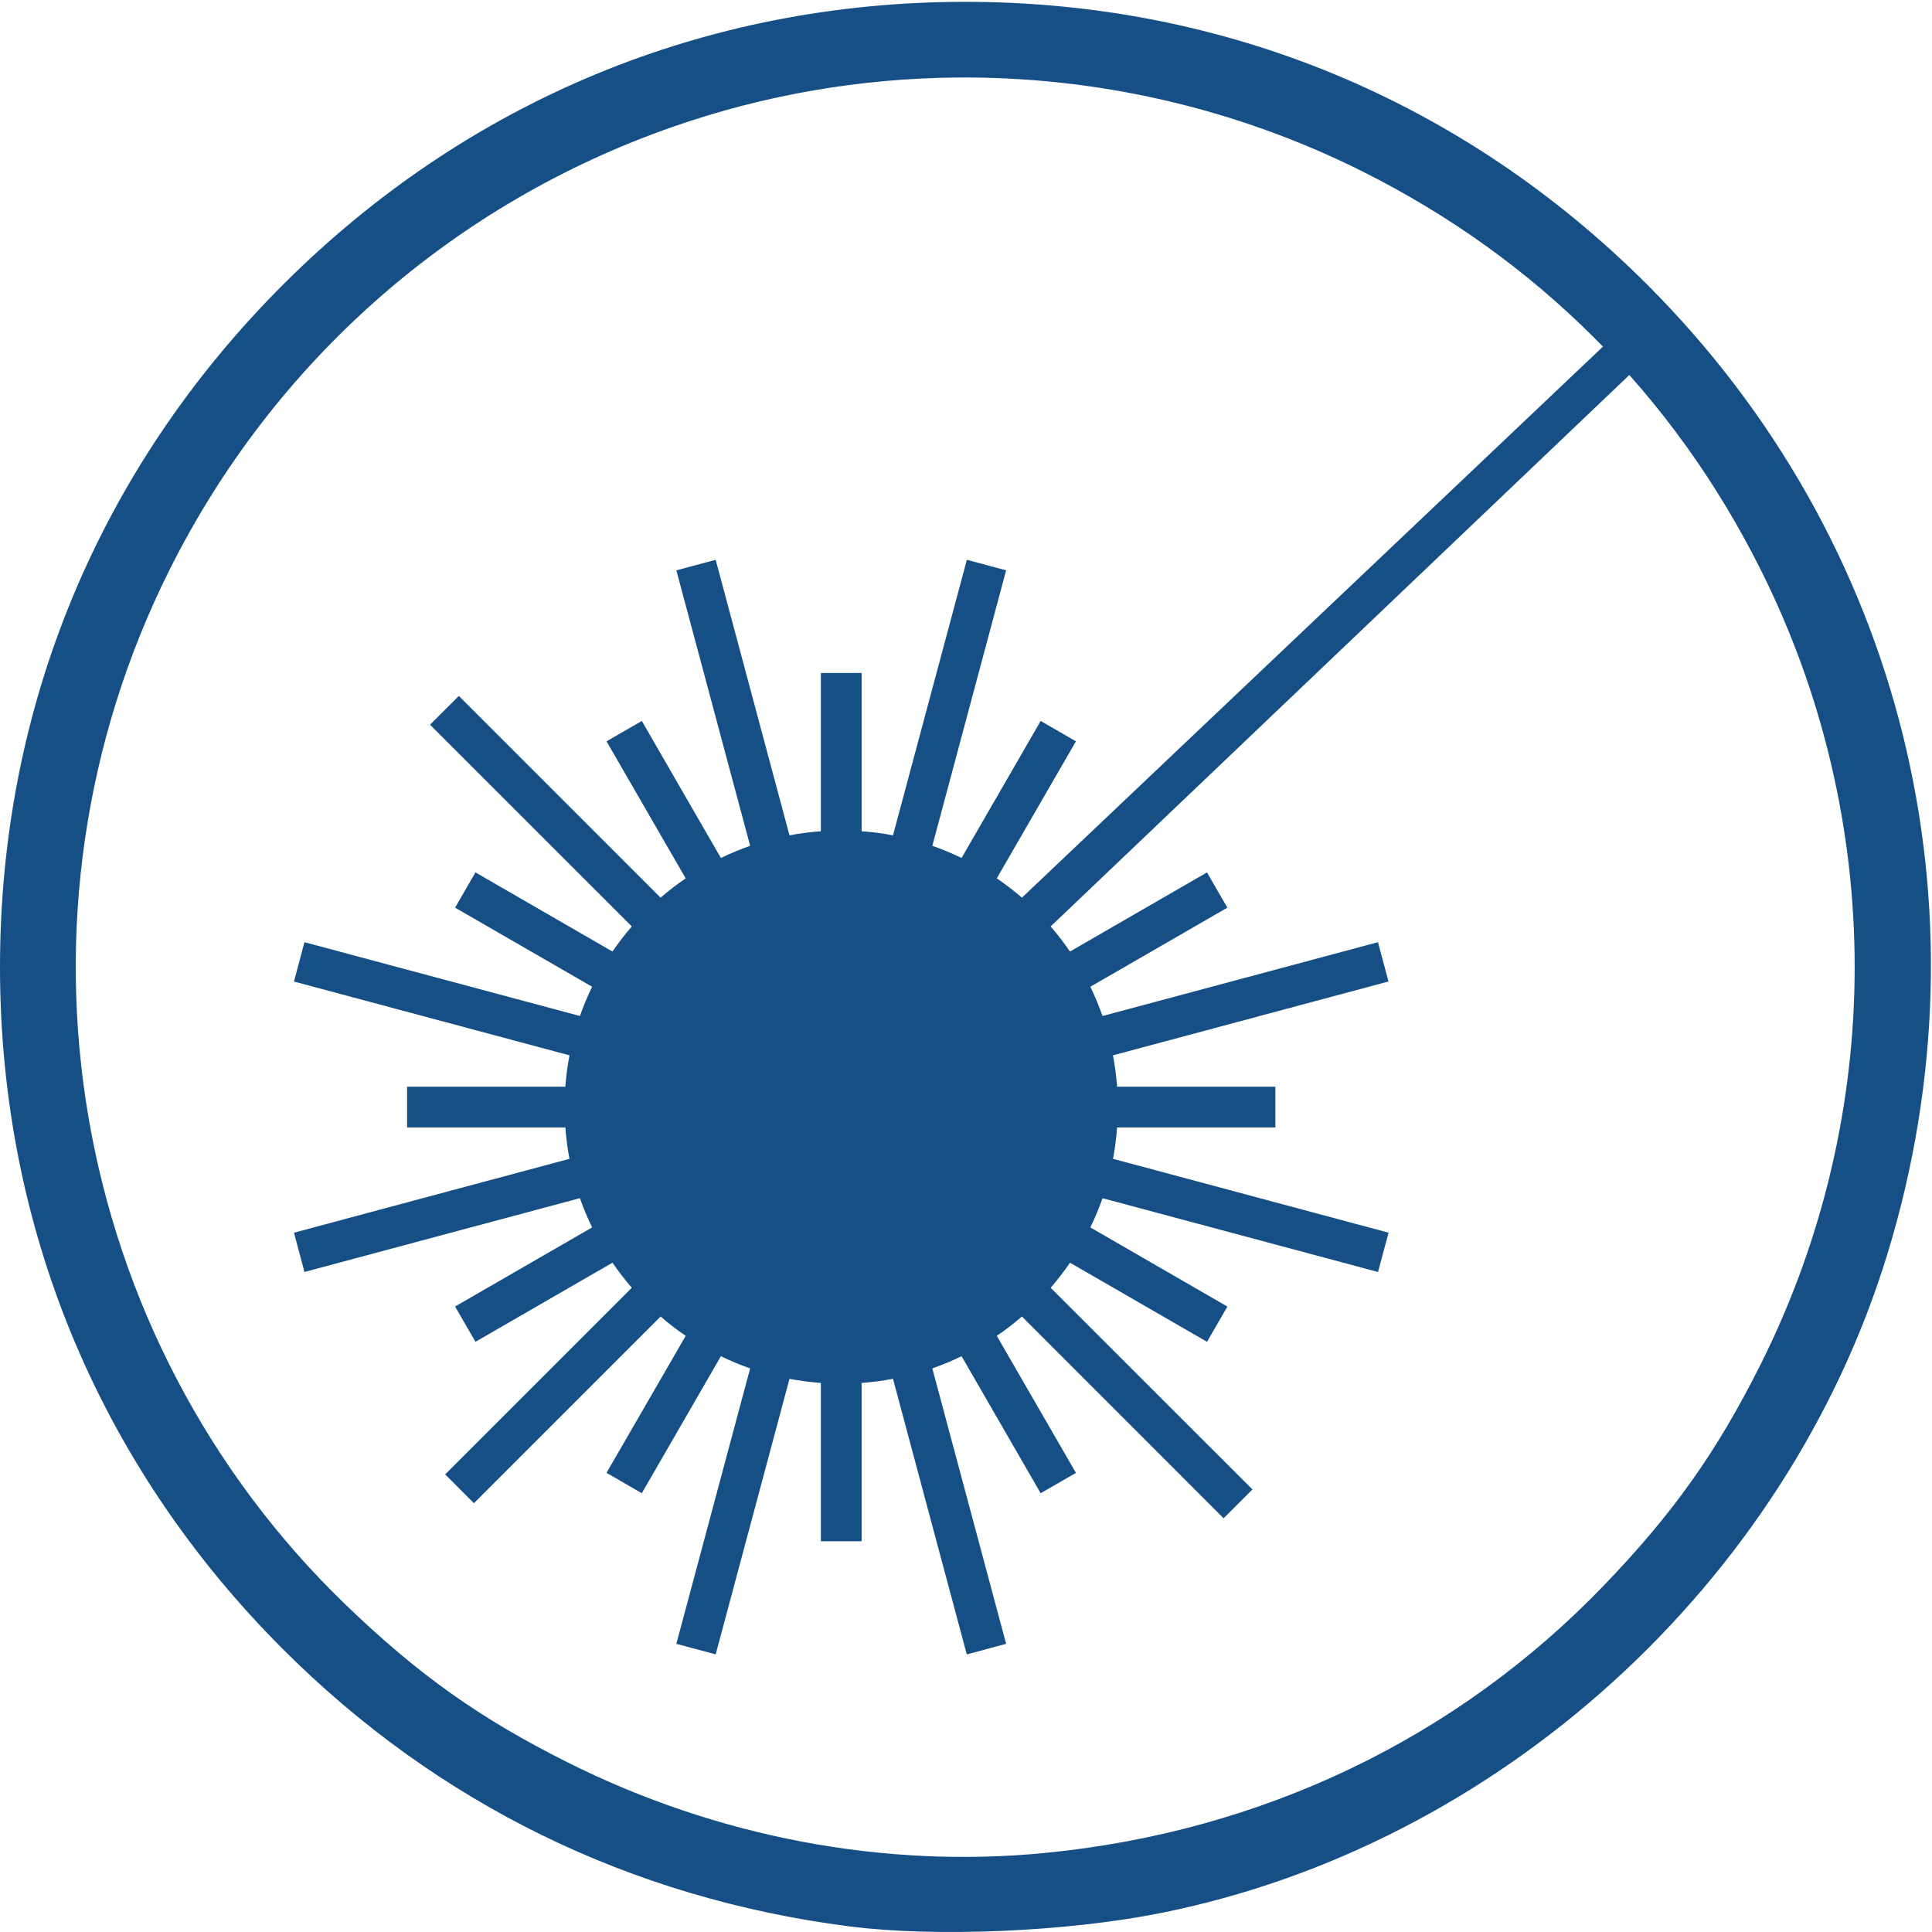
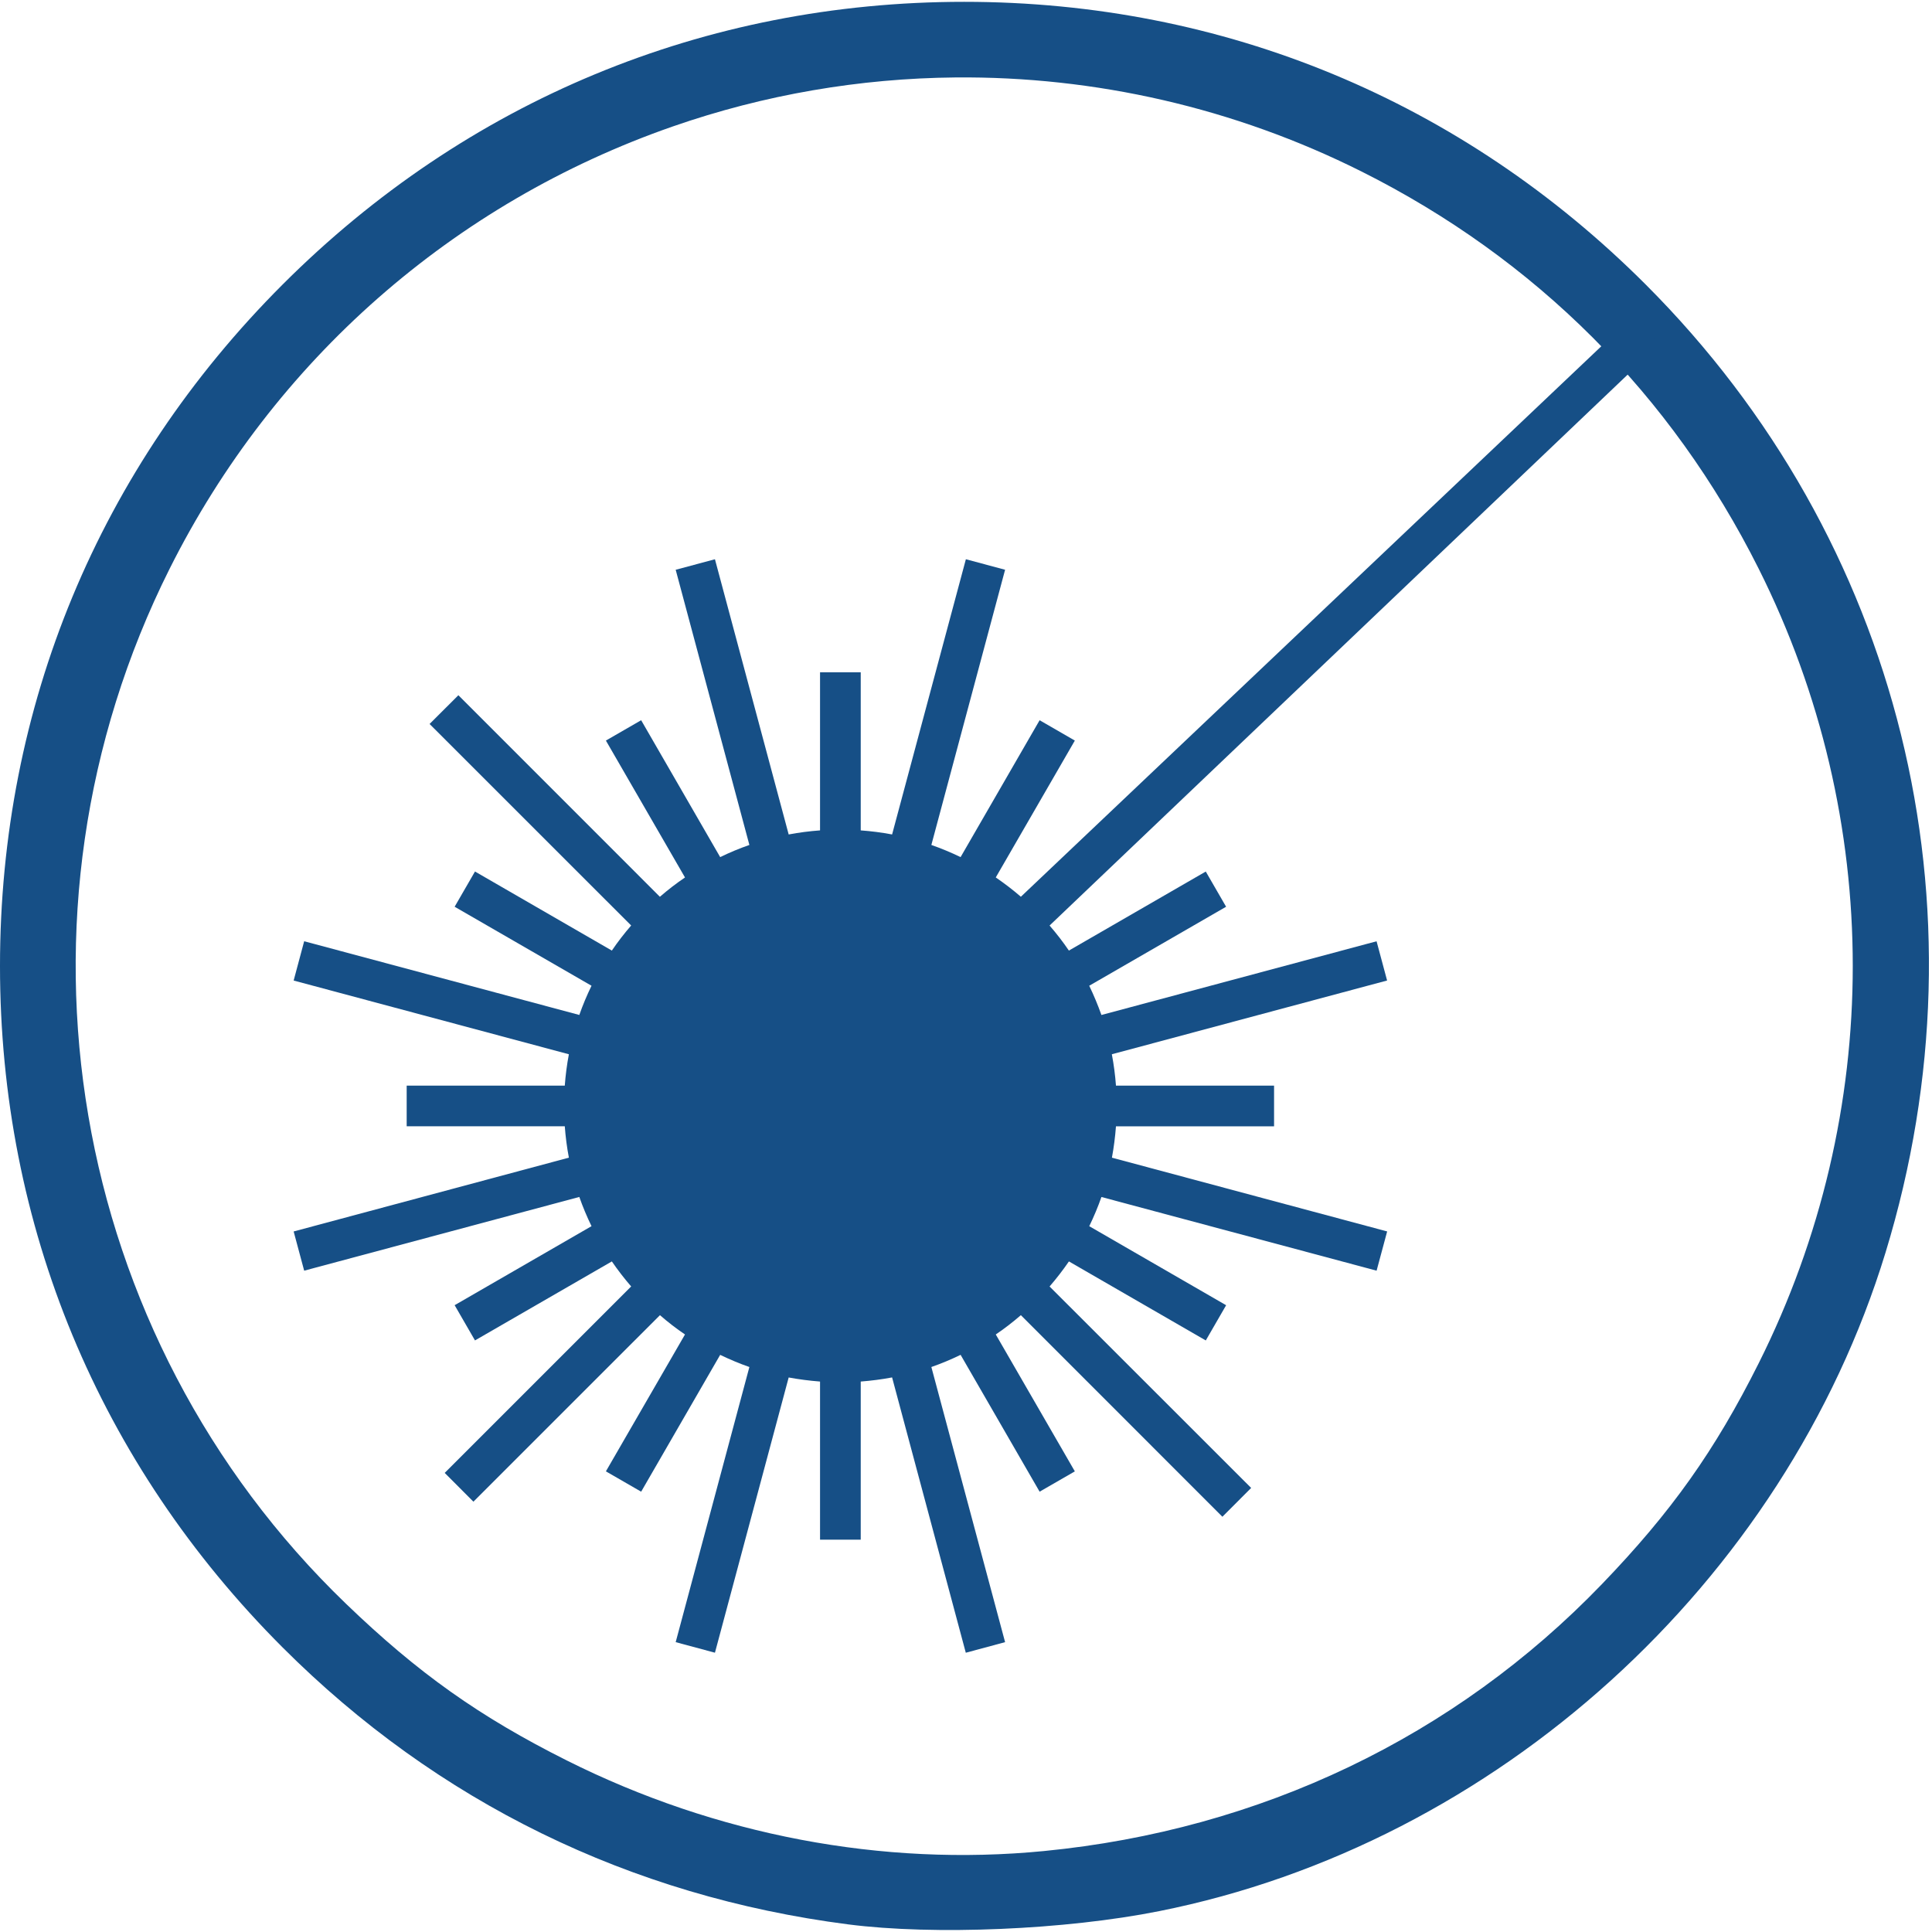
- <svg xmlns="http://www.w3.org/2000/svg" id="svg2" viewBox="0 0 313.679 313.679" height="313.679" width="313.679" y="0px" x="0px" preserveAspectRatio="none" version="1.1">
-   <defs id="defs4" />
-   <rect style="clip-rule:evenodd;display:none;fill:#e7e7e7;fill-rule:evenodd" id="rect3-4" height="263.333" width="334.407" display="none" y="220.363" x="-233.474" />
-   <g transform="matrix(0.6500126,0,0,0.6718737,61.03905,13.82599)" display="none" id="g8-0" style="display:none">
-     <path display="inline" d="m 61.093,319.89 c 6.023,0 11.763,-0.157 17.219,-0.464 0.476,-0.026 0.932,-0.063 1.402,-0.092 0.005,-0.002 0.008,-0.002 0.012,-0.002 13.872,-0.855 25.876,-2.708 35.902,-5.57 0.002,-0.002 0.004,-0.002 0.006,-0.002 1.823,-0.521 3.588,-1.07 5.282,-1.656 1.894,-0.657 2.896,-2.725 2.241,-4.618 -0.656,-1.895 -2.722,-2.899 -4.618,-2.24 -12.734,4.412 -29.535,6.842 -50.125,7.298 -0.002,0 -0.004,0 -0.005,0 -10.477,0.232 -21.93,-0.044 -34.352,-0.843 0,0 0,0 -0.001,0 -0.635,-0.038 -1.259,-0.075 -1.9,-0.118 -1.995,-0.128 -3.731,1.374 -3.869,3.375 -0.136,1.999 1.376,3.73 3.375,3.866 2.537,0.173 5.03,0.321 7.49,0.453 0.392,0.021 0.77,0.034 1.158,0.054 l 0,0 c 7.256,0.366 14.194,0.559 20.783,0.559 z" id="path10-1" style="display:inline;fill:#394d54" />
+ <svg xmlns="http://www.w3.org/2000/svg" width="256pt" height="256pt" viewBox="0 0 256 256" version="1.1">
+   <g id="surface1">
+     <path style=" stroke:none;fill-rule:nonzero;fill:rgb(8.627%,30.98%,52.549%);fill-opacity:1;" d="M 127.754 0.242 C 93.387 0.242 61.809 13.34 37.453 37.695 C 13.098 62.051 0 93.629 0 128 C 0 162.371 13.098 193.945 37.453 218.301 C 57.906 238.754 83.469 251.27 112.398 254.992 C 123.758 256.453 141.172 255.715 153.586 253.238 C 198.277 244.336 236.461 209.719 249.84 165.977 C 263.879 120.082 251.836 71.473 218.059 37.695 C 193.703 13.34 162.125 0.242 127.754 0.242 Z M 126.594 10.262 C 145.082 10.094 163.559 14.281 180.398 22.719 C 203.477 34.281 221.473 52.277 233.035 75.359 C 249.656 108.531 249.656 147.465 233.035 180.637 C 227.238 192.215 221.461 200.352 212.258 209.91 C 192.785 230.141 167.004 242.473 138.328 245.273 C 116.941 247.363 94.871 243.176 75.117 233.277 C 63.539 227.477 55.398 221.703 45.84 212.5 C 8.969 177.004 -0.527 121.27 22.477 75.359 C 36.301 47.762 60.055 26.883 89.141 16.758 C 101.285 12.531 113.941 10.379 126.594 10.262 Z M 126.594 10.262 " />
+     <path style=" stroke:none;fill-rule:nonzero;fill:rgb(8.627%,30.98%,52.549%);fill-opacity:1;" d="M 219.805 45.703 L 216.922 41.387 L 135.27 118.824 C 134.199 117.898 133.09 117.051 131.945 116.266 L 142.422 98.129 L 137.754 95.434 L 127.285 113.57 C 126.02 112.961 124.723 112.422 123.41 111.961 L 133.18 75.496 L 127.984 74.102 L 118.207 110.57 C 116.832 110.309 115.441 110.133 114.051 110.031 L 114.051 89.082 L 108.66 89.082 L 108.66 110.031 C 107.266 110.133 105.887 110.309 104.504 110.57 L 94.734 74.105 L 89.531 75.496 L 99.297 111.961 C 97.984 112.418 96.691 112.957 95.426 113.57 L 84.957 95.434 L 80.285 98.129 L 90.766 116.27 C 89.617 117.047 88.508 117.898 87.438 118.828 L 60.738 92.121 L 56.922 95.93 L 83.633 122.633 C 82.707 123.703 81.852 124.809 81.074 125.957 L 62.938 115.48 L 60.242 120.148 L 78.379 130.617 C 77.766 131.883 77.219 133.176 76.762 134.488 L 40.305 124.719 L 38.91 129.926 L 75.379 139.695 C 75.117 141.066 74.941 142.461 74.836 143.852 L 53.887 143.852 L 53.887 149.238 L 74.836 149.238 C 74.941 150.633 75.117 152.023 75.379 153.395 L 38.91 163.176 L 40.305 168.371 L 76.762 158.602 C 77.223 159.914 77.766 161.211 78.379 162.473 L 60.242 172.945 L 62.938 177.613 L 81.074 167.145 C 81.852 168.281 82.707 169.391 83.633 170.461 L 58.926 195.168 L 62.73 198.98 L 87.449 174.266 C 88.508 175.195 89.617 176.047 90.766 176.824 L 80.285 194.961 L 84.957 197.656 L 95.426 179.527 C 96.691 180.133 97.984 180.68 99.297 181.137 L 89.531 217.594 L 94.734 218.992 L 104.504 182.523 C 105.875 182.777 107.266 182.953 108.66 183.062 L 108.66 204.012 L 114.051 204.012 L 114.051 183.062 C 115.441 182.953 116.832 182.777 118.207 182.516 L 127.973 218.996 L 133.18 217.594 L 123.41 181.137 C 124.723 180.68 126.02 180.137 127.285 179.523 L 137.754 197.656 L 142.422 194.965 L 131.945 176.824 C 133.094 176.047 134.199 175.195 135.27 174.266 L 161.973 200.977 L 165.785 197.16 L 139.074 170.465 C 140 169.395 140.855 168.285 141.637 167.145 L 159.773 177.617 L 162.469 172.949 L 144.332 162.477 C 144.945 161.211 145.488 159.914 145.945 158.609 L 182.406 168.371 L 183.805 163.172 L 147.336 153.398 C 147.59 152.023 147.766 150.633 147.871 149.242 L 168.82 149.242 L 168.82 143.852 L 147.871 143.852 C 147.766 142.461 147.59 141.074 147.324 139.695 L 183.797 129.922 L 182.402 124.723 L 145.945 134.492 C 145.477 133.176 144.941 131.887 144.328 130.617 L 162.465 120.148 L 159.77 115.484 L 141.633 125.957 C 140.855 124.812 140 123.703 139.074 122.637 Z M 219.805 45.703 " />
  </g>
-   <rect style="clip-rule:evenodd;display:none;fill:#e7e7e7;fill-rule:evenodd" id="rect3" height="263.333" width="334.407" display="none" y="220.363" x="-233.474" />
-   <g transform="matrix(0.6500125,0,0,0.6718737,61.03905,13.82599)" display="none" id="g8" style="display:none">
-     <path display="inline" d="m 61.093,319.89 c 6.023,0 11.763,-0.157 17.219,-0.464 0.476,-0.026 0.932,-0.063 1.402,-0.092 0.005,-0.002 0.008,-0.002 0.012,-0.002 13.872,-0.855 25.876,-2.708 35.902,-5.57 0.002,-0.002 0.004,-0.002 0.006,-0.002 1.823,-0.521 3.588,-1.07 5.282,-1.656 1.894,-0.657 2.896,-2.725 2.241,-4.618 -0.656,-1.895 -2.722,-2.899 -4.618,-2.24 -12.734,4.412 -29.535,6.842 -50.125,7.298 -0.002,0 -0.004,0 -0.005,0 -10.477,0.232 -21.93,-0.044 -34.352,-0.843 0,0 0,0 -0.001,0 -0.635,-0.038 -1.259,-0.075 -1.9,-0.118 -1.995,-0.128 -3.731,1.374 -3.869,3.375 -0.136,1.999 1.376,3.73 3.375,3.866 2.537,0.173 5.03,0.321 7.49,0.453 0.392,0.021 0.77,0.034 1.158,0.054 l 0,0 c 7.256,0.366 14.194,0.559 20.783,0.559 z" id="path10" style="display:inline;fill:#394d54" />
-   </g>
-   <rect x="-607.147" y="203.192" display="none" width="334.407" height="263.333" id="rect3-4-2" style="clip-rule:evenodd;display:none;fill:#e7e7e7;fill-rule:evenodd" />
-   <g style="display:none" id="g8-0-6" display="none" transform="matrix(0.6500126,0,0,0.6718737,-312.6343,-3.344426)">
-     <path style="display:inline;fill:#394d54" id="path10-1-2" d="m 61.093,319.89 c 6.023,0 11.763,-0.157 17.219,-0.464 0.476,-0.026 0.932,-0.063 1.402,-0.092 0.005,-0.002 0.008,-0.002 0.012,-0.002 13.872,-0.855 25.876,-2.708 35.902,-5.57 0.002,-0.002 0.004,-0.002 0.006,-0.002 1.823,-0.521 3.588,-1.07 5.282,-1.656 1.894,-0.657 2.896,-2.725 2.241,-4.618 -0.656,-1.895 -2.722,-2.899 -4.618,-2.24 -12.734,4.412 -29.535,6.842 -50.125,7.298 -0.002,0 -0.004,0 -0.005,0 -10.477,0.232 -21.93,-0.044 -34.352,-0.843 0,0 0,0 -0.001,0 -0.635,-0.038 -1.259,-0.075 -1.9,-0.118 -1.995,-0.128 -3.731,1.374 -3.869,3.375 -0.136,1.999 1.376,3.73 3.375,3.866 2.537,0.173 5.03,0.321 7.49,0.453 0.392,0.021 0.77,0.034 1.158,0.054 l 0,0 c 7.256,0.366 14.194,0.559 20.783,0.559 z" display="inline" />
-   </g>
-   <rect x="-607.147" y="203.192" display="none" width="334.407" height="263.333" id="rect3-5" style="clip-rule:evenodd;display:none;fill:#e7e7e7;fill-rule:evenodd" />
-   <g style="display:none" id="g8-7" display="none" transform="matrix(0.6500125,0,0,0.6718737,-312.6343,-3.344426)">
-     <path style="display:inline;fill:#394d54" id="path10-5" d="m 61.093,319.89 c 6.023,0 11.763,-0.157 17.219,-0.464 0.476,-0.026 0.932,-0.063 1.402,-0.092 0.005,-0.002 0.008,-0.002 0.012,-0.002 13.872,-0.855 25.876,-2.708 35.902,-5.57 0.002,-0.002 0.004,-0.002 0.006,-0.002 1.823,-0.521 3.588,-1.07 5.282,-1.656 1.894,-0.657 2.896,-2.725 2.241,-4.618 -0.656,-1.895 -2.722,-2.899 -4.618,-2.24 -12.734,4.412 -29.535,6.842 -50.125,7.298 -0.002,0 -0.004,0 -0.005,0 -10.477,0.232 -21.93,-0.044 -34.352,-0.843 0,0 0,0 -0.001,0 -0.635,-0.038 -1.259,-0.075 -1.9,-0.118 -1.995,-0.128 -3.731,1.374 -3.869,3.375 -0.136,1.999 1.376,3.73 3.375,3.866 2.537,0.173 5.03,0.321 7.49,0.453 0.392,0.021 0.77,0.034 1.158,0.054 l 0,0 c 7.256,0.366 14.194,0.559 20.783,0.559 z" display="inline" />
-   </g>
-   <rect style="clip-rule:evenodd;display:none;fill:#e7e7e7;fill-rule:evenodd" id="rect3-4-9" height="166.724" width="211.723" display="none" y="171.791" x="-141.36" />
-   <g transform="matrix(0.4115422,0,0,0.4253831,45.10456,41.0268)" display="none" id="g8-0-9" style="display:none">
-     <path display="inline" d="m 61.093,319.89 c 6.023,0 11.763,-0.157 17.219,-0.464 0.476,-0.026 0.932,-0.063 1.402,-0.092 0.005,-0.002 0.008,-0.002 0.012,-0.002 13.872,-0.855 25.876,-2.708 35.902,-5.57 0.002,-0.002 0.004,-0.002 0.006,-0.002 1.823,-0.521 3.588,-1.07 5.282,-1.656 1.894,-0.657 2.896,-2.725 2.241,-4.618 -0.656,-1.895 -2.722,-2.899 -4.618,-2.24 -12.734,4.412 -29.535,6.842 -50.125,7.298 -0.002,0 -0.004,0 -0.005,0 -10.477,0.232 -21.93,-0.044 -34.352,-0.843 0,0 0,0 -0.001,0 -0.635,-0.038 -1.259,-0.075 -1.9,-0.118 -1.995,-0.128 -3.731,1.374 -3.869,3.375 -0.136,1.999 1.376,3.73 3.375,3.866 2.537,0.173 5.03,0.321 7.49,0.453 0.392,0.021 0.77,0.034 1.158,0.054 l 0,0 c 7.256,0.366 14.194,0.559 20.783,0.559 z" id="path10-1-0" style="display:inline;fill:#394d54" />
-   </g>
-   <rect style="clip-rule:evenodd;display:none;fill:#e7e7e7;fill-rule:evenodd" id="rect3-7" height="166.724" width="211.723" display="none" y="171.791" x="-141.36" />
-   <g transform="matrix(0.4115422,0,0,0.4253831,45.10456,41.0268)" display="none" id="g8-8" style="display:none">
-     <path display="inline" d="m 61.093,319.89 c 6.023,0 11.763,-0.157 17.219,-0.464 0.476,-0.026 0.932,-0.063 1.402,-0.092 0.005,-0.002 0.008,-0.002 0.012,-0.002 13.872,-0.855 25.876,-2.708 35.902,-5.57 0.002,-0.002 0.004,-0.002 0.006,-0.002 1.823,-0.521 3.588,-1.07 5.282,-1.656 1.894,-0.657 2.896,-2.725 2.241,-4.618 -0.656,-1.895 -2.722,-2.899 -4.618,-2.24 -12.734,4.412 -29.535,6.842 -50.125,7.298 -0.002,0 -0.004,0 -0.005,0 -10.477,0.232 -21.93,-0.044 -34.352,-0.843 0,0 0,0 -0.001,0 -0.635,-0.038 -1.259,-0.075 -1.9,-0.118 -1.995,-0.128 -3.731,1.374 -3.869,3.375 -0.136,1.999 1.376,3.73 3.375,3.866 2.537,0.173 5.03,0.321 7.49,0.453 0.392,0.021 0.77,0.034 1.158,0.054 l 0,0 c 7.256,0.366 14.194,0.559 20.783,0.559 z" id="path10-4" style="display:inline;fill:#394d54" />
-   </g>
-   <path style="fill:#164f86;fill-opacity:1;stroke:none" d="M 156.7,0.298 C 114.542,0.298 75.813,16.36 45.938,46.235 16.064,76.109 0,114.84 0,156.998 c 0,42.158 16.064,80.887 45.938,110.762 25.086,25.086 56.44,40.436 91.924,45.003 13.933,1.793 35.294,0.885 50.521,-2.149 C 243.198,299.693 290.032,257.234 306.445,203.581 323.665,147.288 308.895,87.666 267.464,46.235 237.589,16.36 198.858,0.298 156.7,0.298 Z M 155.274,12.587 c 22.678,-0.206 45.339,4.929 65.994,15.278 28.308,14.182 50.384,36.258 64.566,64.566 20.386,40.691 20.386,88.442 0,129.133 -7.114,14.199 -14.2,24.182 -25.486,35.905 -23.885,24.811 -55.509,39.939 -90.679,43.375 -26.234,2.563 -53.305,-2.576 -77.534,-14.714 C 77.935,279.016 67.951,271.932 56.227,260.646 11.001,217.108 -0.645,148.744 27.568,92.431 44.527,58.581 73.66,32.974 109.339,20.555 c 14.895,-5.184 30.419,-7.826 45.935,-7.967 z" id="path4212" />
-   <path style="fill:#164f86;fill-opacity:1" d="m 269.602,56.059 -3.534,-5.294 -100.15,94.98 c -1.313,-1.134 -2.674,-2.177 -4.081,-3.14 l 12.854,-22.245 -5.728,-3.307 -12.841,22.247 c -1.55,-0.746 -3.138,-1.409 -4.749,-1.974 L 163.353,92.599 156.979,90.892 144.986,135.623 c -1.683,-0.322 -3.39,-0.537 -5.097,-0.661 l 0,-25.695 -6.613,0 0,25.695 c -1.707,0.125 -3.4,0.34 -5.097,0.661 l -11.981,-44.729 -6.386,1.707 11.981,44.727 c -1.61,0.559 -3.199,1.222 -4.749,1.974 l -12.841,-22.247 -5.728,3.307 12.854,22.251 c -1.409,0.951 -2.769,1.999 -4.081,3.134 l -32.75,-32.754 -4.679,4.671 32.762,32.754 c -1.134,1.311 -2.183,2.666 -3.141,4.073 l -22.245,-12.848 -3.307,5.724 22.247,12.841 c -0.752,1.55 -1.421,3.14 -1.98,4.749 l -44.721,-11.983 -1.707,6.386 44.731,11.983 c -0.322,1.683 -0.537,3.392 -0.668,5.097 l -25.695,0 0,6.611 25.695,0 c 0.131,1.709 0.346,3.414 0.668,5.097 l -44.731,11.995 1.707,6.373 44.721,-11.983 c 0.561,1.61 1.228,3.199 1.98,4.749 l -22.247,12.843 3.307,5.728 22.245,-12.841 c 0.955,1.395 2.007,2.756 3.141,4.069 l -30.303,30.301 4.667,4.679 30.315,-30.315 c 1.301,1.14 2.662,2.185 4.069,3.14 l -12.854,22.245 5.728,3.307 12.841,-22.241 c 1.55,0.746 3.138,1.413 4.749,1.974 l -11.981,44.719 6.386,1.713 11.981,-44.731 c 1.683,0.316 3.39,0.531 5.097,0.661 l 0,25.695 6.613,0 0,-25.695 c 1.707,-0.131 3.414,-0.346 5.097,-0.667 l 11.981,44.743 6.386,-1.717 -11.981,-44.719 c 1.61,-0.561 3.199,-1.228 4.749,-1.98 l 12.841,22.245 5.728,-3.301 -12.854,-22.251 c 1.409,-0.955 2.769,-1.998 4.081,-3.14 l 32.75,32.762 4.679,-4.679 -32.762,-32.746 c 1.134,-1.313 2.183,-2.674 3.14,-4.069 l 22.245,12.841 3.307,-5.722 -22.247,-12.849 c 0.752,-1.55 1.421,-3.141 1.98,-4.743 l 44.721,11.977 1.717,-6.38 -44.731,-11.989 c 0.31,-1.683 0.525,-3.39 0.655,-5.097 l 25.695,0 0,-6.611 -25.695,0 c -0.131,-1.707 -0.346,-3.408 -0.67,-5.097 l 44.733,-11.989 -1.707,-6.38 -44.721,11.983 c -0.573,-1.61 -1.228,-3.193 -1.98,-4.749 l 22.247,-12.841 -3.307,-5.724 -22.245,12.848 c -0.955,-1.401 -2.007,-2.763 -3.14,-4.073 z" id="path4155" />
</svg>
